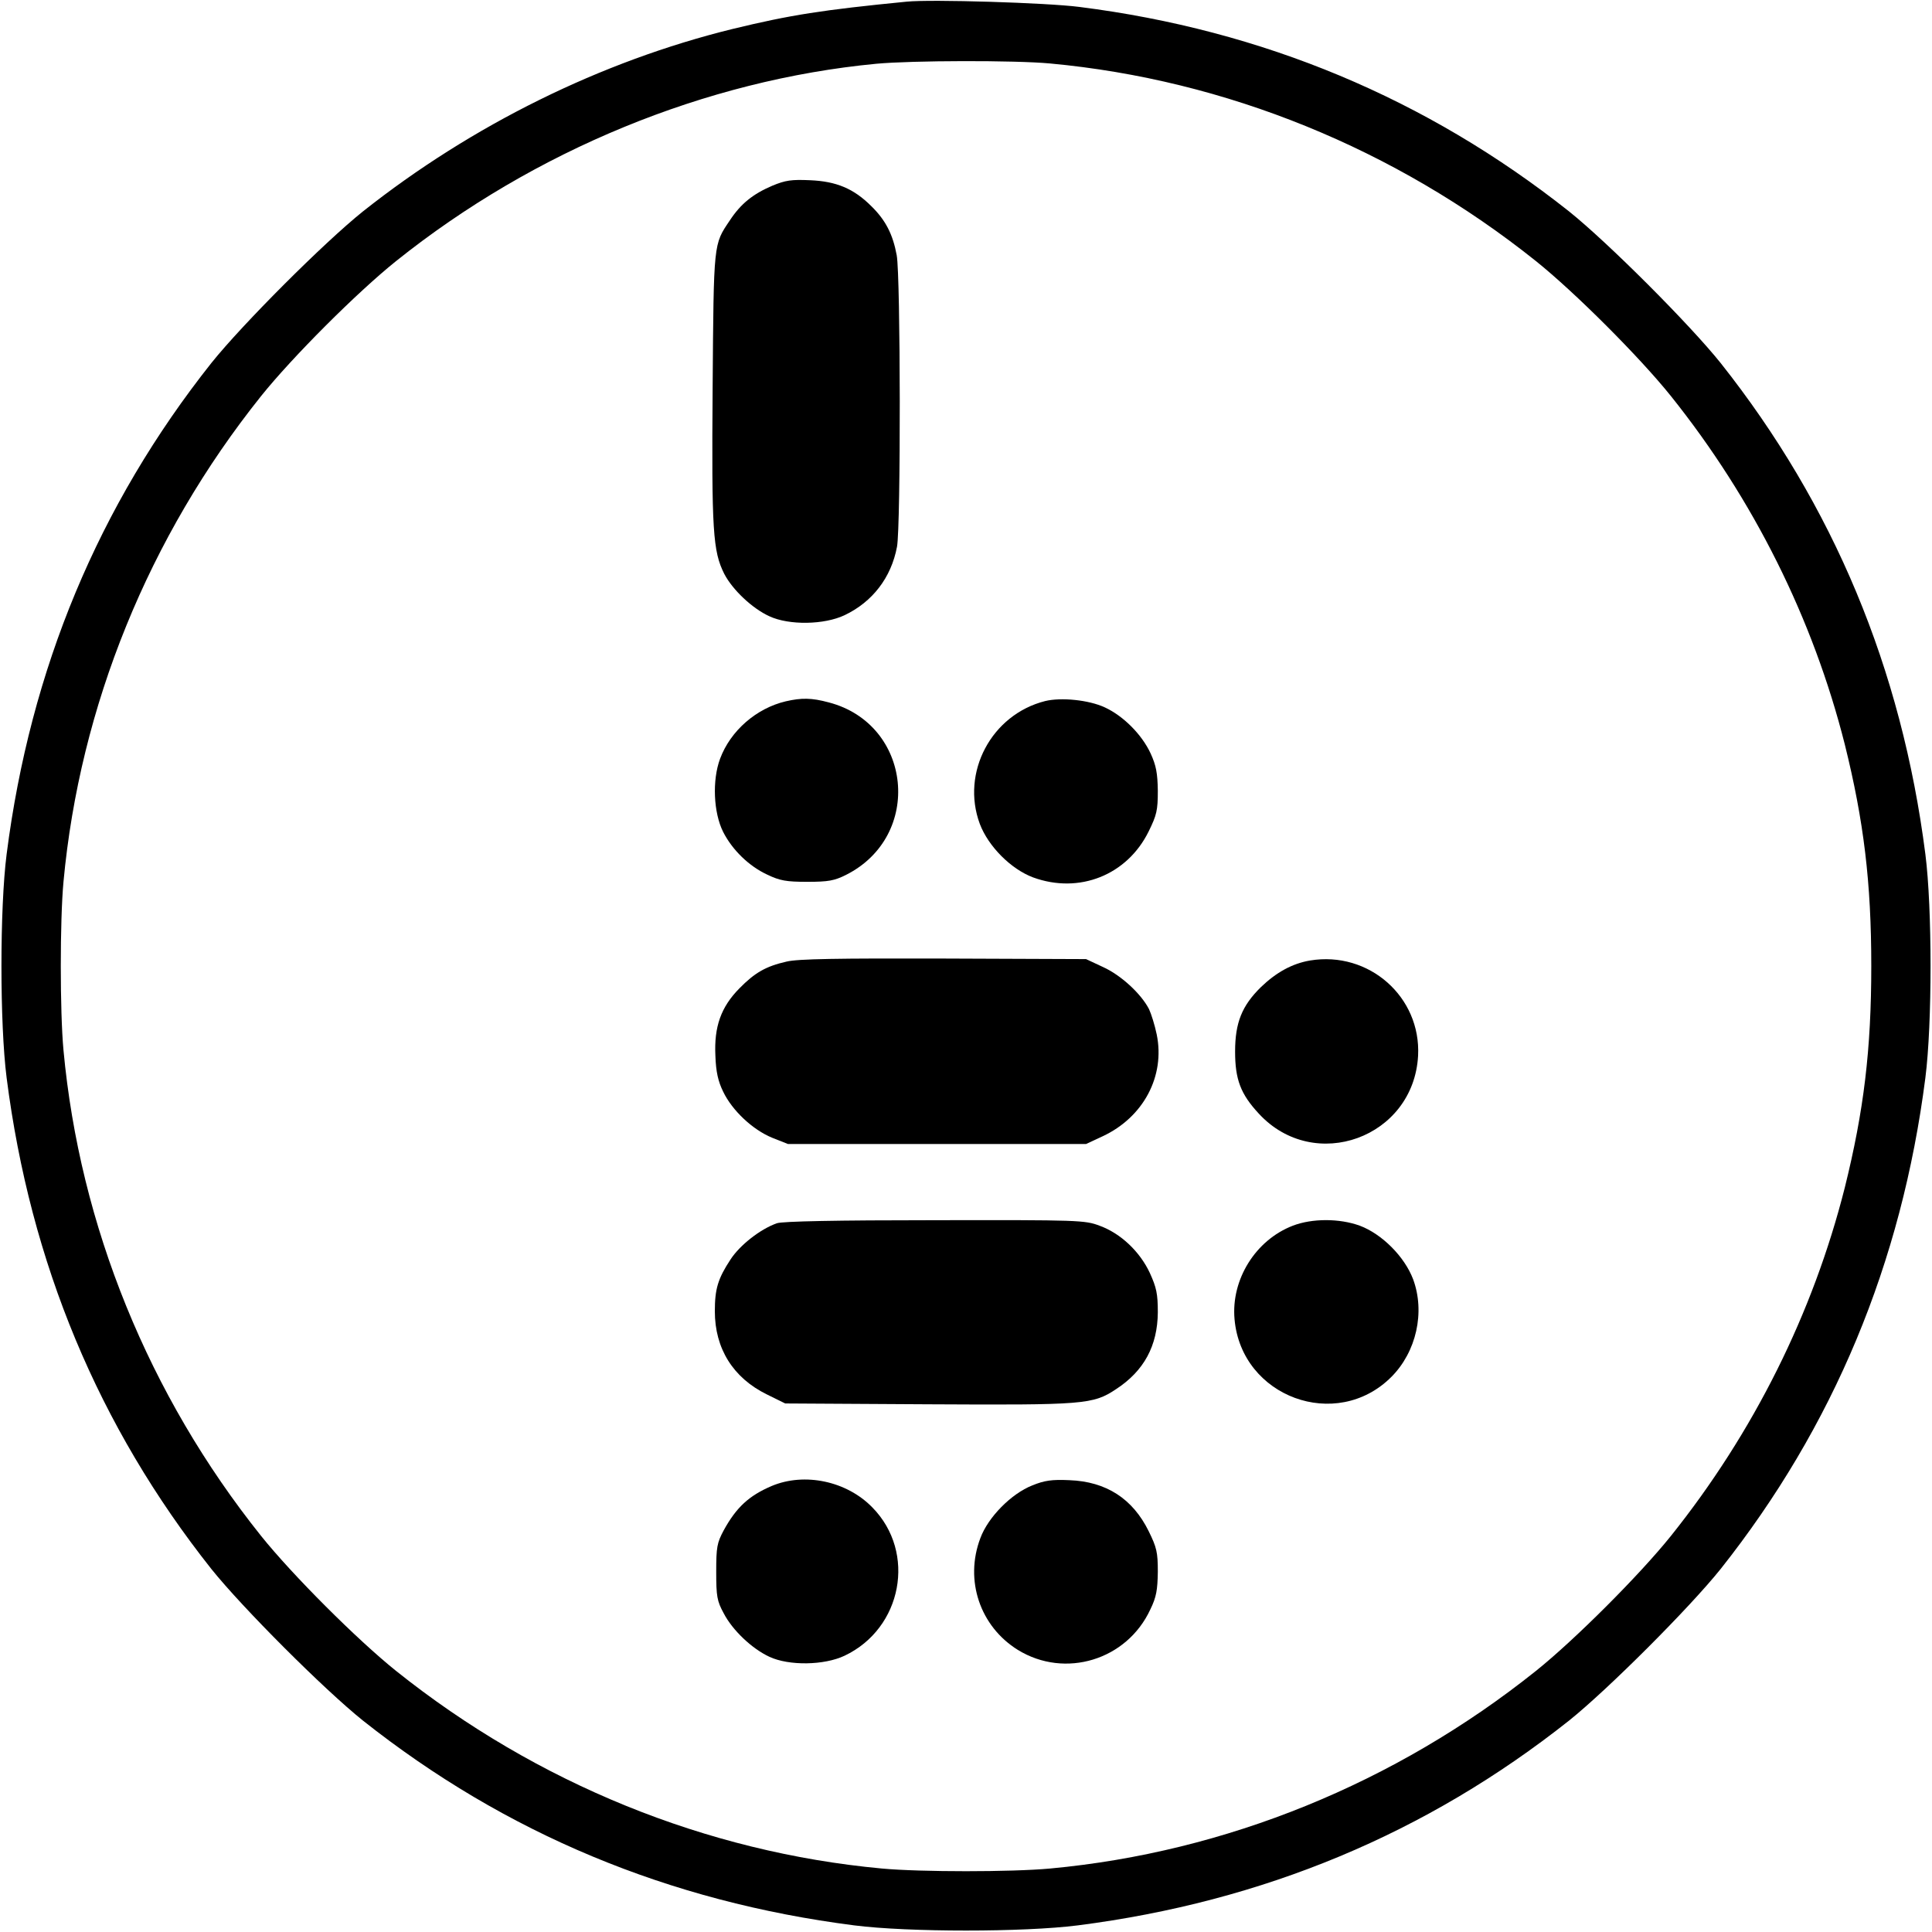
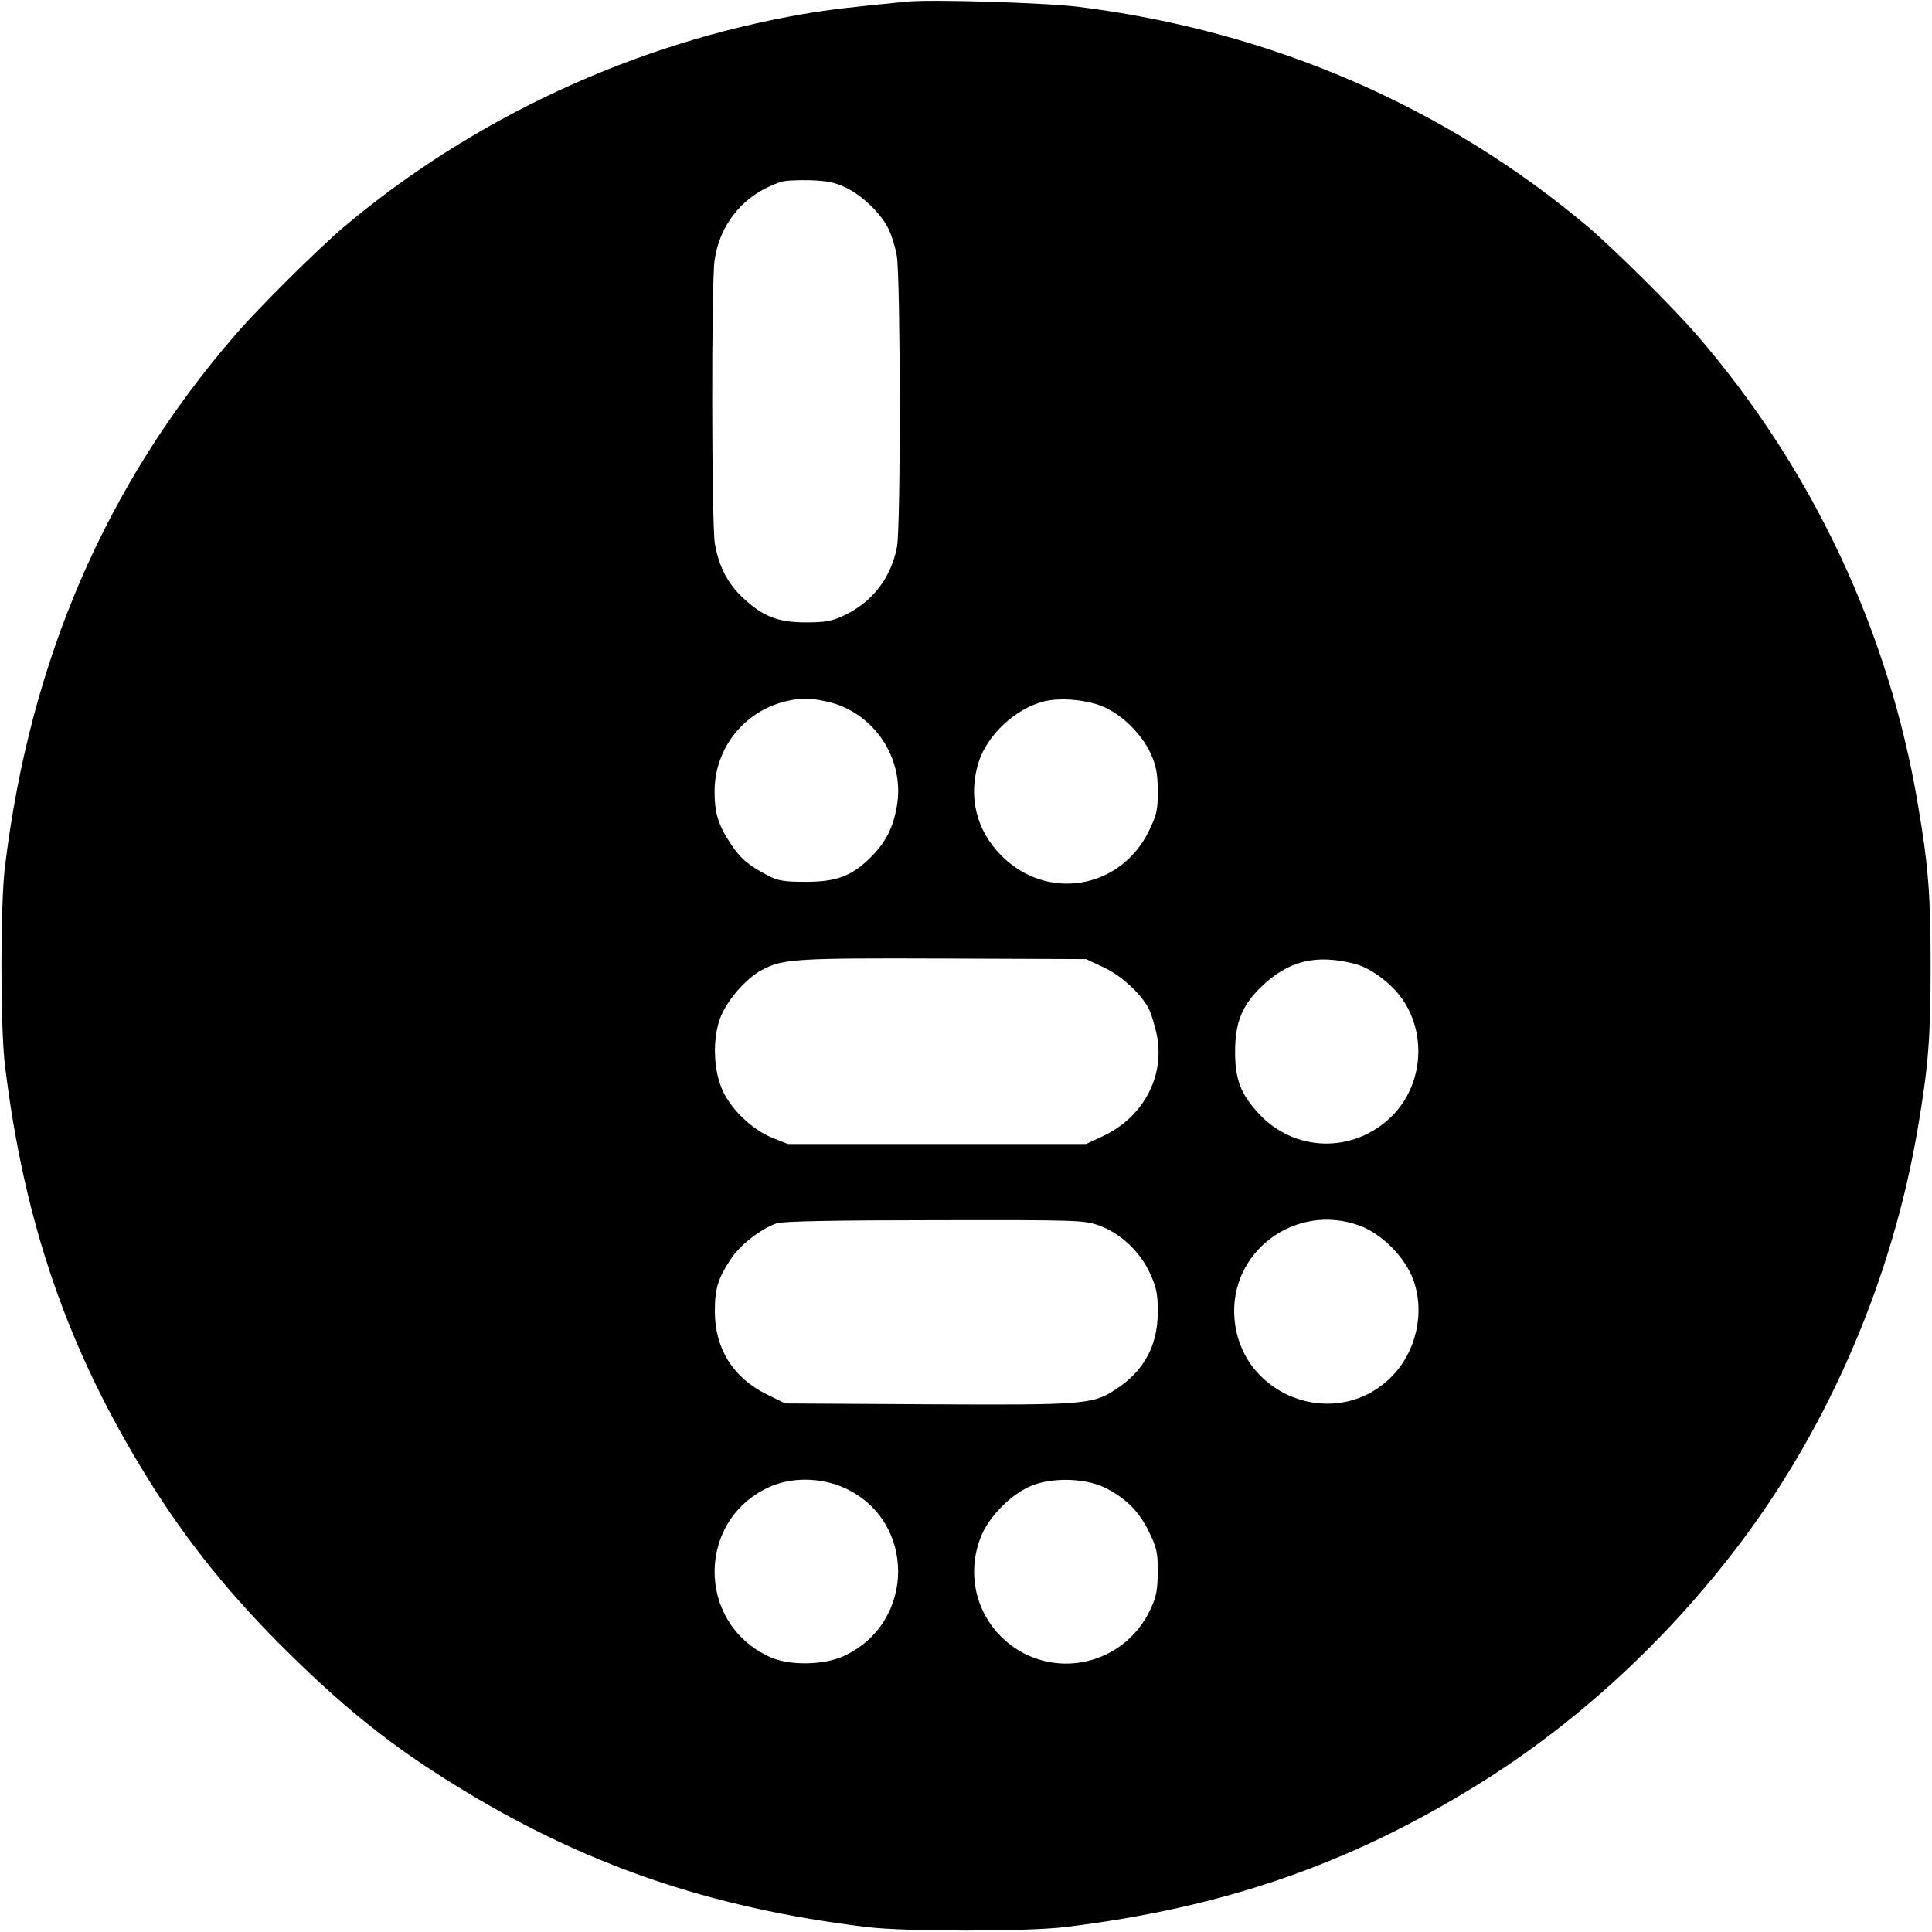
<svg xmlns="http://www.w3.org/2000/svg" version="1.0" width="700pt" height="700pt" viewBox="0 0 700 700" preserveAspectRatio="xMidYMid meet">
  <g transform="translate(0,700) scale(0.1,-0.1)" fill="#000000" stroke="none">
-     <path d="M3285 6994 c-305 -30 -421 -48 -631 -99 -476 -117 -944 -348 -1339 -661 -141 -113 -436 -408 -549 -549 -409 -516 -656 -1108 -742 -1780 -25 -196 -25 -614 0 -810 86 -672 333 -1264 742 -1780 113 -141 408 -436 549 -549 516 -409 1108 -656 1780 -742 196 -25 614 -25 810 0 672 86 1264 333 1780 742 141 113 436 408 549 549 409 516 656 1108 742 1780 25 196 25 614 0 810 -86 672 -333 1264 -742 1780 -113 141 -408 436 -549 549 -515 408 -1109 657 -1775 741 -117 15 -536 28 -625 19z m520 -224 c636 -59 1251 -309 1760 -716 141 -113 376 -348 489 -489 300 -375 515 -807 630 -1262 69 -278 96 -500 96 -803 0 -303 -27 -525 -96 -803 -115 -455 -330 -887 -630 -1262 -113 -141 -348 -376 -489 -489 -509 -407 -1124 -657 -1760 -716 -141 -13 -469 -13 -610 0 -636 59 -1251 309 -1760 716 -141 113 -376 348 -489 489 -407 509 -657 1124 -716 1760 -13 141 -13 469 0 610 59 636 309 1251 716 1760 113 141 348 376 489 489 501 401 1122 656 1740 715 129 12 501 13 630 1z" />
-     <path d="M2798 6327 c-70 -30 -114 -65 -154 -126 -59 -88 -58 -75 -62 -604 -4 -522 1 -594 42 -676 30 -58 102 -126 164 -154 71 -33 198 -31 272 4 101 48 169 136 190 248 14 75 13 980 -1 1056 -14 76 -40 127 -92 178 -64 64 -127 90 -222 94 -67 3 -89 0 -137 -20z" />
-     <path d="M2847 4459 c-106 -25 -200 -106 -238 -208 -29 -78 -24 -195 11 -265 33 -65 93 -124 160 -155 46 -22 69 -26 145 -26 76 0 98 4 140 25 281 141 240 546 -62 625 -63 17 -99 17 -156 4z" />
-     <path d="M3787 4460 c-195 -49 -306 -259 -237 -445 31 -82 113 -164 193 -194 167 -61 341 8 419 167 29 59 33 76 33 147 -1 64 -6 91 -26 135 -32 69 -99 136 -166 167 -58 27 -158 37 -216 23z" />
-     <path d="M2850 3516 c-75 -17 -115 -40 -171 -97 -67 -68 -92 -139 -87 -244 2 -59 10 -93 28 -130 33 -69 107 -138 177 -167 l58 -23 540 0 540 0 60 28 c148 69 227 218 196 369 -7 34 -20 75 -28 92 -29 56 -102 123 -166 152 l-62 29 -515 2 c-382 1 -529 -1 -570 -11z" />
-     <path d="M4747 3520 c-65 -11 -123 -43 -179 -97 -68 -67 -93 -128 -93 -233 0 -101 20 -154 86 -225 201 -218 561 -87 577 210 11 213 -178 380 -391 345z" />
-     <path d="M2815 2568 c-60 -21 -134 -79 -168 -131 -46 -70 -57 -107 -57 -188 0 -135 66 -241 188 -301 l67 -33 518 -3 c566 -3 597 -1 681 55 101 66 150 157 151 278 0 68 -5 90 -29 143 -36 77 -105 143 -182 171 -53 20 -73 21 -597 20 -356 0 -552 -4 -572 -11z" />
-     <path d="M4684 2559 c-135 -52 -224 -195 -211 -339 25 -282 369 -408 568 -209 91 91 123 235 79 354 -31 82 -113 164 -193 194 -74 27 -173 27 -243 0z" />
-     <path d="M2796 1616 c-82 -35 -128 -77 -174 -161 -24 -45 -27 -60 -27 -150 0 -89 3 -106 27 -150 32 -62 103 -129 166 -158 71 -33 198 -31 272 4 209 99 261 374 101 537 -93 96 -246 128 -365 78z" />
-     <path d="M3740 1618 c-76 -30 -160 -115 -188 -191 -58 -153 -1 -320 136 -405 171 -105 395 -37 480 147 22 45 26 71 27 136 0 71 -4 88 -33 147 -58 118 -154 180 -287 185 -64 3 -91 -1 -135 -19z" />
+     <path d="M3285 6994 c-203 -20 -276 -28 -375 -45 -610 -105 -1195 -376 -1665 -772 -95 -81 -310 -294 -394 -392 -468 -542 -742 -1176 -833 -1925 -17 -137 -17 -583 0 -720 69 -569 227 -1028 514 -1491 145 -236 311 -440 525 -649 204 -200 371 -332 592 -468 463 -287 922 -445 1491 -514 137 -17 583 -17 720 0 569 69 1028 227 1491 514 360 222 692 528 958 882 323 430 549 960 640 1501 38 223 46 327 46 585 0 258 -8 362 -46 585 -105 627 -382 1216 -800 1700 -84 98 -299 311 -394 392 -518 437 -1148 710 -1845 798 -117 15 -536 28 -625 19z m-220 -674 c59 -28 126 -93 153 -147 11 -21 25 -65 31 -98 14 -76 15 -981 1 -1056 -21 -112 -89 -200 -190 -248 -46 -22 -69 -26 -140 -26 -101 0 -154 21 -225 86 -58 53 -91 117 -105 200 -12 79 -13 939 -1 1026 20 136 109 241 241 284 14 5 61 7 105 6 61 -2 92 -8 130 -27z m-73 -1861 c173 -36 289 -208 257 -383 -14 -77 -40 -127 -92 -180 -70 -70 -125 -91 -237 -91 -81 0 -102 4 -140 24 -70 37 -99 62 -134 116 -44 66 -57 111 -57 187 0 157 107 291 258 327 53 13 84 13 145 0z m1011 -22 c67 -31 134 -98 166 -167 20 -44 25 -71 26 -135 0 -71 -4 -88 -33 -147 -103 -210 -368 -254 -533 -89 -91 91 -122 213 -84 337 30 100 135 198 239 223 62 15 161 5 219 -22z m-6 -941 c64 -29 137 -96 166 -152 8 -17 21 -58 28 -92 31 -151 -48 -300 -196 -369 l-60 -28 -540 0 -540 0 -58 23 c-70 29 -144 98 -177 167 -35 72 -40 189 -10 268 24 63 93 142 151 173 76 40 122 43 659 41 l515 -2 62 -29z m911 12 c52 -13 120 -61 161 -112 103 -129 91 -326 -28 -442 -137 -134 -351 -129 -480 11 -66 71 -86 124 -86 225 0 105 25 166 93 233 99 96 199 121 340 85z m-924 -949 c77 -28 146 -94 182 -171 24 -53 29 -75 29 -143 -1 -121 -50 -212 -151 -278 -84 -56 -115 -58 -681 -55 l-518 3 -67 33 c-122 60 -188 166 -188 301 0 81 11 118 57 188 34 52 108 110 168 131 20 7 216 11 572 11 524 1 544 0 597 -20z m943 0 c80 -30 162 -112 193 -194 44 -119 12 -263 -79 -354 -199 -199 -543 -73 -568 209 -22 244 221 425 454 339z m-1865 -951 c257 -119 256 -485 -2 -607 -74 -35 -201 -37 -272 -4 -269 124 -264 504 8 619 80 33 183 30 266 -8z m941 2 c76 -38 123 -85 159 -158 29 -59 33 -76 33 -147 -1 -65 -5 -91 -27 -136 -85 -184 -309 -252 -480 -147 -137 85 -194 252 -136 405 28 76 112 161 188 191 76 30 194 26 263 -8z" />
  </g>
</svg>
